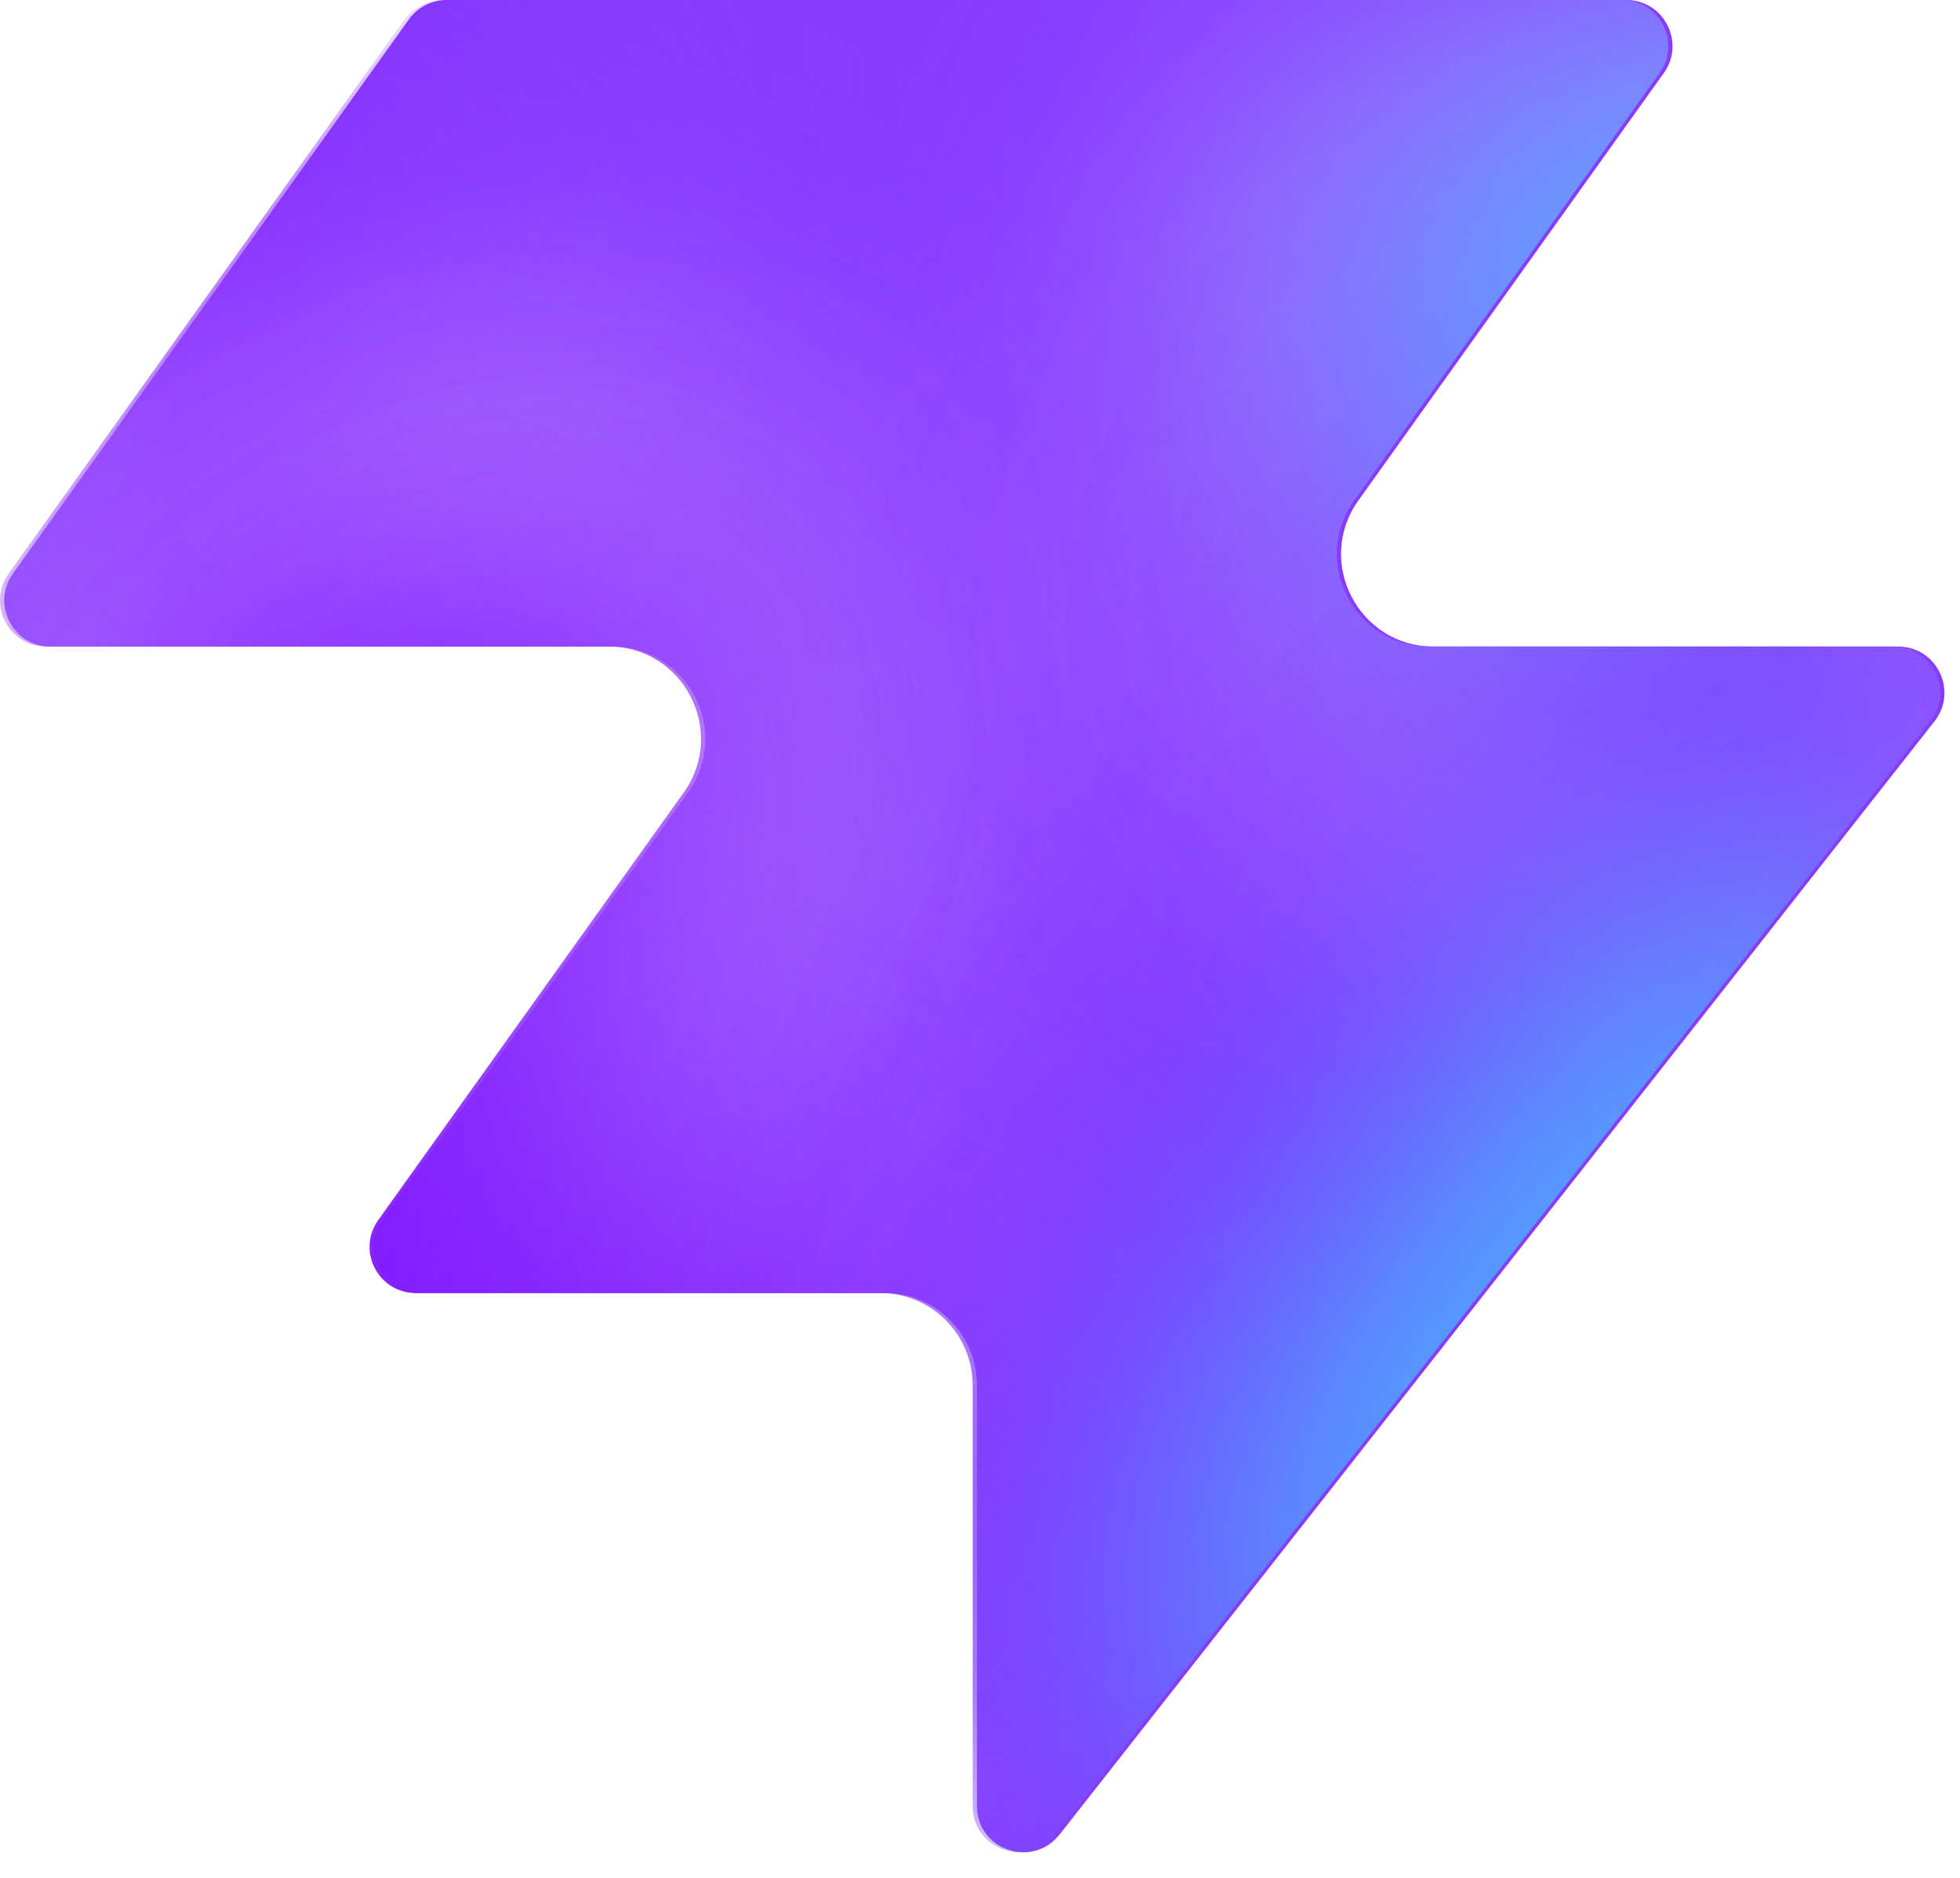
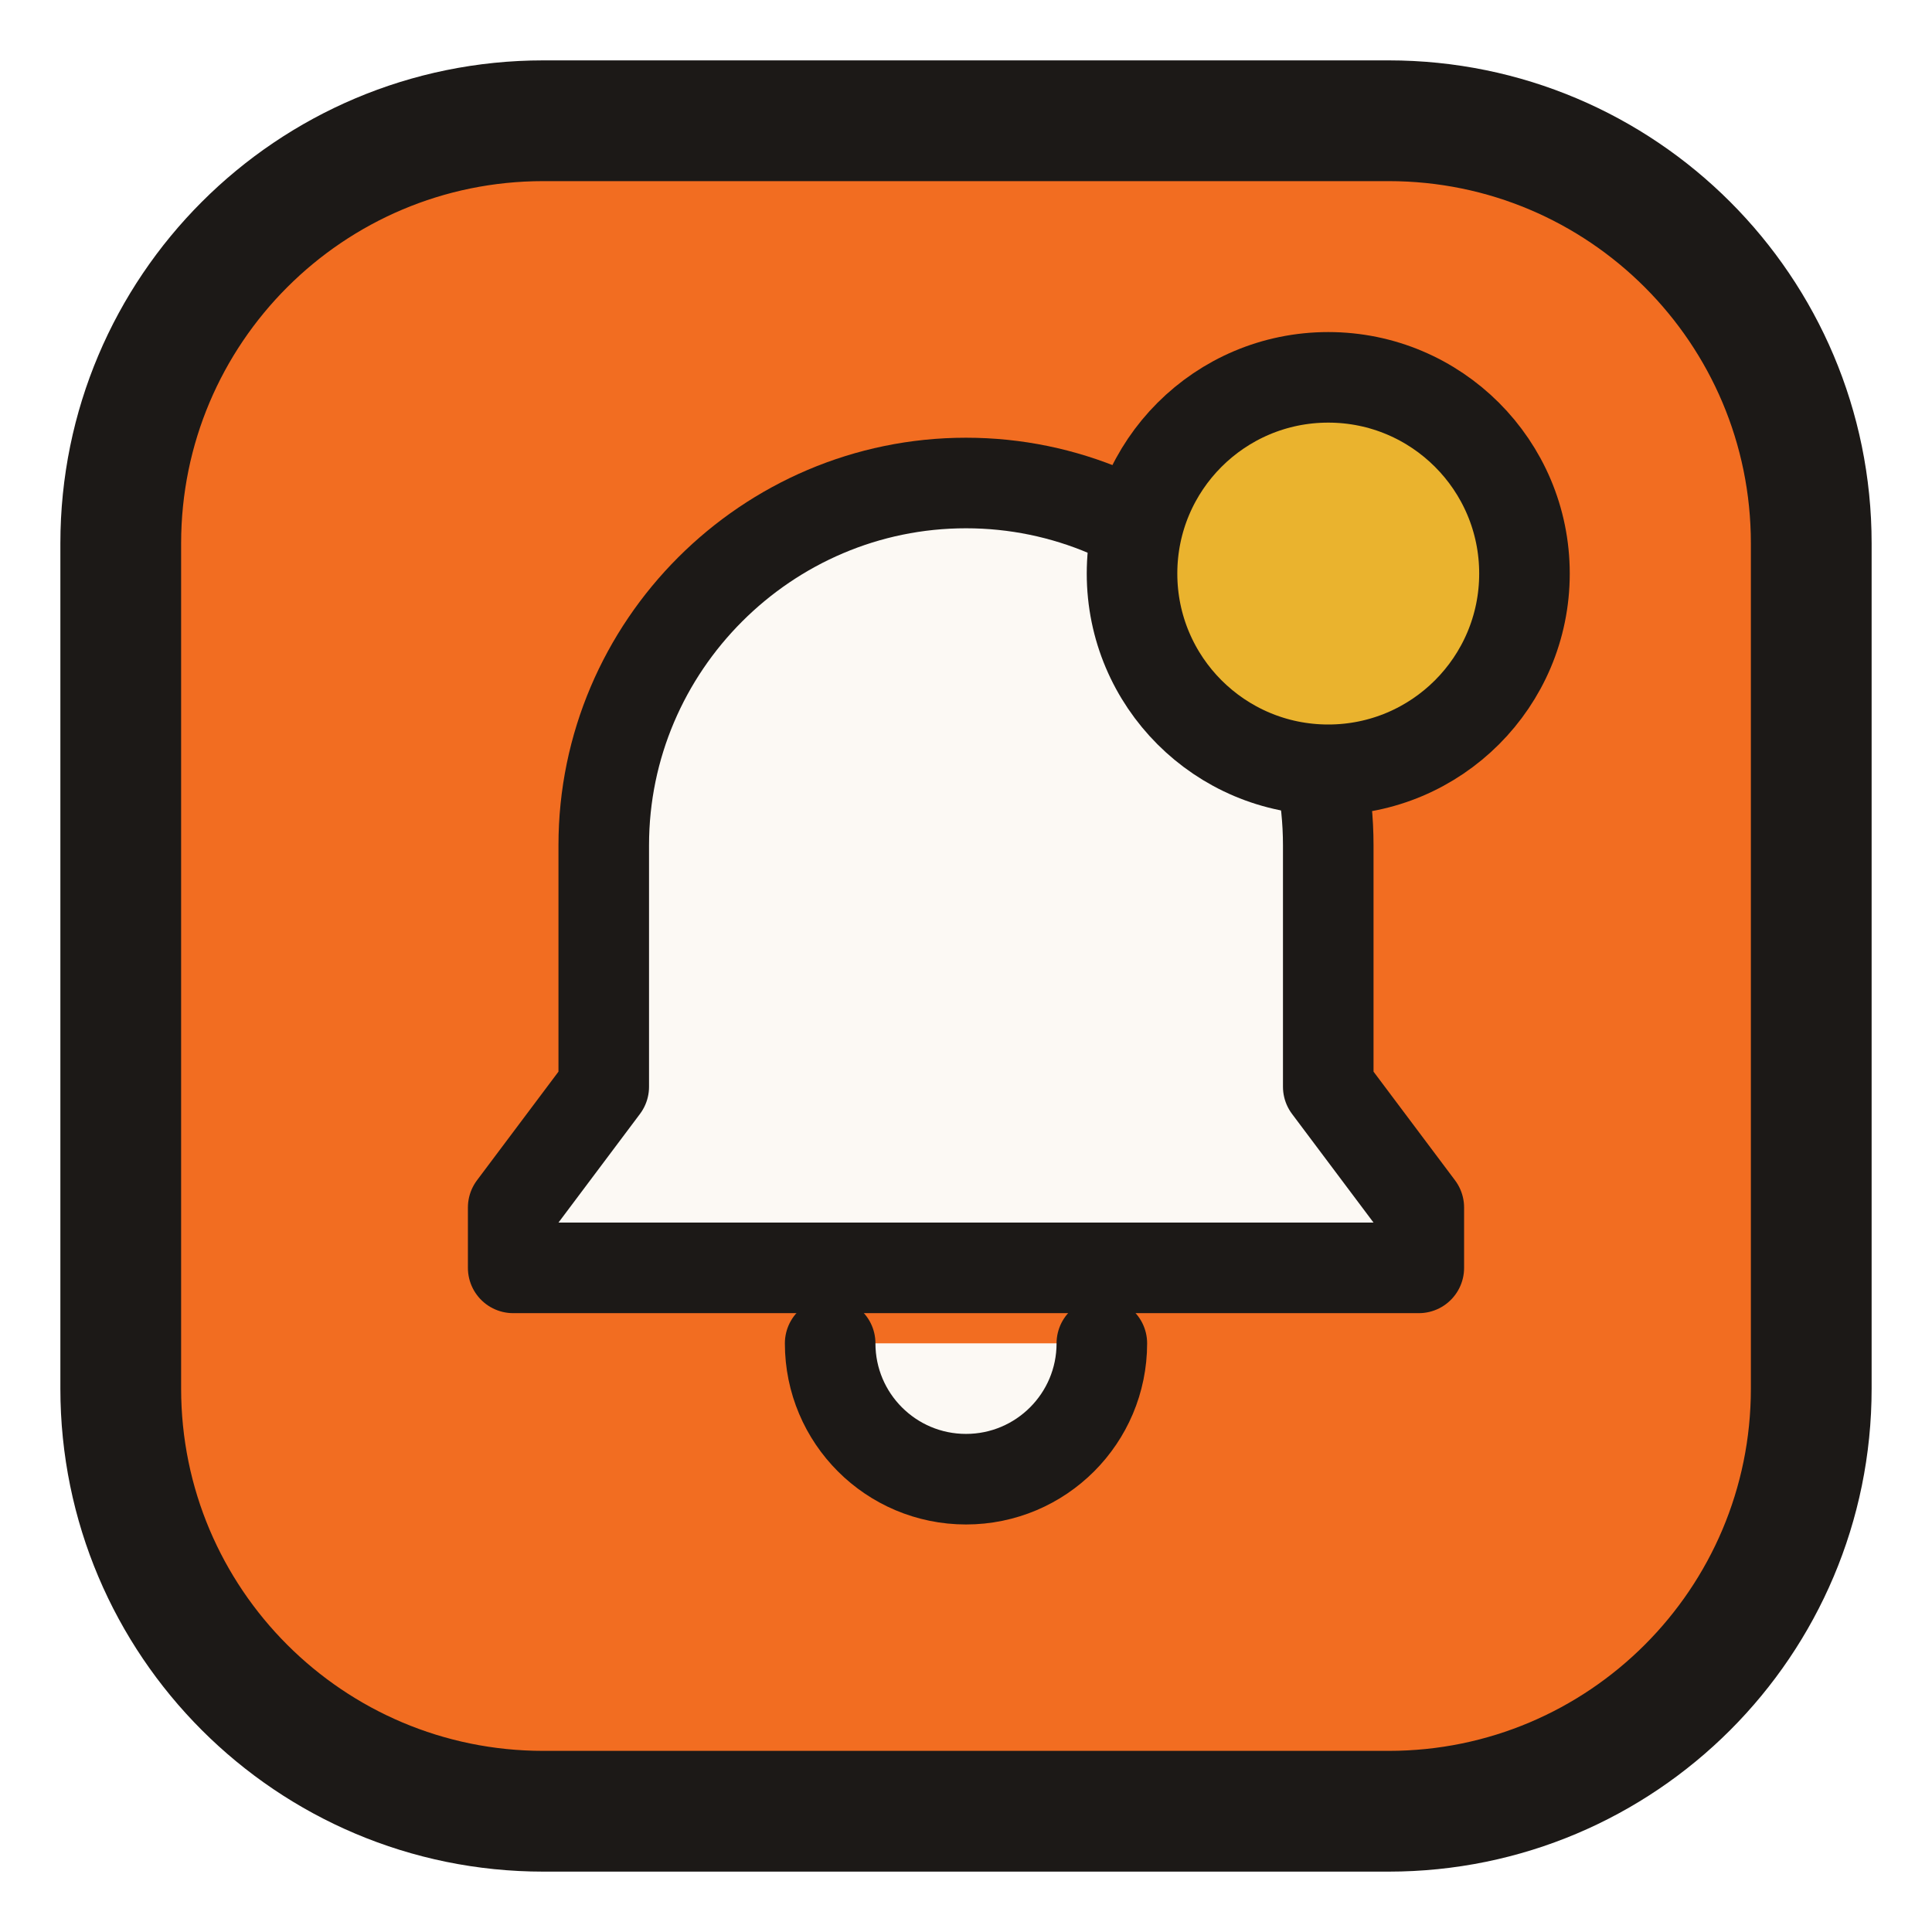
- <svg xmlns="http://www.w3.org/2000/svg" width="48" height="46" fill="none" viewBox="0 0 48 46">
-   <path fill="#863bff" d="M25.946 44.938c-.664.845-2.021.375-2.021-.698V33.937a2.26 2.26 0 0 0-2.262-2.262H10.287c-.92 0-1.456-1.04-.92-1.788l7.48-10.471c1.07-1.497 0-3.578-1.842-3.578H1.237c-.92 0-1.456-1.04-.92-1.788L10.013.474c.214-.297.556-.474.92-.474h28.894c.92 0 1.456 1.04.92 1.788l-7.48 10.471c-1.07 1.498 0 3.579 1.842 3.579h11.377c.943 0 1.473 1.088.89 1.83L25.947 44.94z" style="fill:#863bff;fill:color(display-p3 .525 .23 1);fill-opacity:1" />
-   <mask id="a" width="48" height="46" x="0" y="0" maskUnits="userSpaceOnUse" style="mask-type:alpha">
-     <path fill="#000" d="M25.842 44.938c-.664.844-2.021.375-2.021-.698V33.937a2.26 2.26 0 0 0-2.262-2.262H10.183c-.92 0-1.456-1.04-.92-1.788l7.48-10.471c1.07-1.498 0-3.579-1.842-3.579H1.133c-.92 0-1.456-1.04-.92-1.787L9.91.473c.214-.297.556-.474.92-.474h28.894c.92 0 1.456 1.04.92 1.788l-7.48 10.471c-1.07 1.498 0 3.578 1.842 3.578h11.377c.943 0 1.473 1.088.89 1.832L25.843 44.94z" style="fill:#000;fill-opacity:1" />
-   </mask>
-   <g mask="url(#a)">
-     <g filter="url(#b)">
-       <ellipse cx="5.508" cy="14.704" fill="#ede6ff" rx="5.508" ry="14.704" style="fill:#ede6ff;fill:color(display-p3 .927 .903 1);fill-opacity:1" transform="matrix(.00324 1 1 -.00324 -4.47 31.516)" />
-     </g>
-     <g filter="url(#c)">
-       <ellipse cx="10.399" cy="29.851" fill="#ede6ff" rx="10.399" ry="29.851" style="fill:#ede6ff;fill:color(display-p3 .927 .903 1);fill-opacity:1" transform="matrix(.00324 1 1 -.00324 -39.328 7.883)" />
-     </g>
-     <g filter="url(#d)">
-       <ellipse cx="5.508" cy="30.487" fill="#7e14ff" rx="5.508" ry="30.487" style="fill:#7e14ff;fill:color(display-p3 .492 .077 1);fill-opacity:1" transform="rotate(89.814 -25.913 -14.639)scale(1 -1)" />
-     </g>
-     <g filter="url(#e)">
-       <ellipse cx="5.508" cy="30.599" fill="#7e14ff" rx="5.508" ry="30.599" style="fill:#7e14ff;fill:color(display-p3 .492 .077 1);fill-opacity:1" transform="rotate(89.814 -32.644 -3.334)scale(1 -1)" />
-     </g>
-     <g filter="url(#f)">
-       <ellipse cx="5.508" cy="30.599" fill="#7e14ff" rx="5.508" ry="30.599" style="fill:#7e14ff;fill:color(display-p3 .492 .077 1);fill-opacity:1" transform="matrix(.00324 1 1 -.00324 -34.34 30.47)" />
-     </g>
-     <g filter="url(#g)">
-       <ellipse cx="14.072" cy="22.078" fill="#ede6ff" rx="14.072" ry="22.078" style="fill:#ede6ff;fill:color(display-p3 .927 .903 1);fill-opacity:1" transform="rotate(93.35 24.506 48.493)scale(-1 1)" />
-     </g>
-     <g filter="url(#h)">
-       <ellipse cx="3.47" cy="21.501" fill="#7e14ff" rx="3.47" ry="21.501" style="fill:#7e14ff;fill:color(display-p3 .492 .077 1);fill-opacity:1" transform="rotate(89.009 28.708 47.59)scale(-1 1)" />
-     </g>
-     <g filter="url(#i)">
-       <ellipse cx="3.47" cy="21.501" fill="#7e14ff" rx="3.47" ry="21.501" style="fill:#7e14ff;fill:color(display-p3 .492 .077 1);fill-opacity:1" transform="rotate(89.009 28.708 47.59)scale(-1 1)" />
-     </g>
-     <g filter="url(#j)">
-       <ellipse cx=".387" cy="8.972" fill="#7e14ff" rx="4.407" ry="29.108" style="fill:#7e14ff;fill:color(display-p3 .492 .077 1);fill-opacity:1" transform="rotate(39.51 .387 8.972)" />
-     </g>
-     <g filter="url(#k)">
-       <ellipse cx="47.523" cy="-6.092" fill="#7e14ff" rx="4.407" ry="29.108" style="fill:#7e14ff;fill:color(display-p3 .492 .077 1);fill-opacity:1" transform="rotate(37.892 47.523 -6.092)" />
-     </g>
-     <g filter="url(#l)">
-       <ellipse cx="41.412" cy="6.333" fill="#47bfff" rx="5.971" ry="9.665" style="fill:#47bfff;fill:color(display-p3 .28 .748 1);fill-opacity:1" transform="rotate(37.892 41.412 6.333)" />
-     </g>
-     <g filter="url(#m)">
-       <ellipse cx="-1.879" cy="38.332" fill="#7e14ff" rx="4.407" ry="29.108" style="fill:#7e14ff;fill:color(display-p3 .492 .077 1);fill-opacity:1" transform="rotate(37.892 -1.88 38.332)" />
-     </g>
-     <g filter="url(#n)">
-       <ellipse cx="-1.879" cy="38.332" fill="#7e14ff" rx="4.407" ry="29.108" style="fill:#7e14ff;fill:color(display-p3 .492 .077 1);fill-opacity:1" transform="rotate(37.892 -1.88 38.332)" />
-     </g>
-     <g filter="url(#o)">
-       <ellipse cx="35.651" cy="29.907" fill="#7e14ff" rx="4.407" ry="29.108" style="fill:#7e14ff;fill:color(display-p3 .492 .077 1);fill-opacity:1" transform="rotate(37.892 35.651 29.907)" />
-     </g>
-     <g filter="url(#p)">
-       <ellipse cx="38.418" cy="32.4" fill="#47bfff" rx="5.971" ry="15.297" style="fill:#47bfff;fill:color(display-p3 .28 .748 1);fill-opacity:1" transform="rotate(37.892 38.418 32.4)" />
-     </g>
-   </g>
-   <defs>
-     <filter id="b" width="60.045" height="41.654" x="-19.77" y="16.149" color-interpolation-filters="sRGB" filterUnits="userSpaceOnUse">
-       <feFlood flood-opacity="0" result="BackgroundImageFix" />
-       <feBlend in="SourceGraphic" in2="BackgroundImageFix" result="shape" />
-       <feGaussianBlur result="effect1_foregroundBlur_2002_17158" stdDeviation="7.659" />
-     </filter>
-     <filter id="c" width="90.34" height="51.437" x="-54.613" y="-7.533" color-interpolation-filters="sRGB" filterUnits="userSpaceOnUse">
-       <feFlood flood-opacity="0" result="BackgroundImageFix" />
-       <feBlend in="SourceGraphic" in2="BackgroundImageFix" result="shape" />
-       <feGaussianBlur result="effect1_foregroundBlur_2002_17158" stdDeviation="7.659" />
-     </filter>
-     <filter id="d" width="79.355" height="29.4" x="-49.64" y="2.03" color-interpolation-filters="sRGB" filterUnits="userSpaceOnUse">
-       <feFlood flood-opacity="0" result="BackgroundImageFix" />
-       <feBlend in="SourceGraphic" in2="BackgroundImageFix" result="shape" />
-       <feGaussianBlur result="effect1_foregroundBlur_2002_17158" stdDeviation="4.596" />
-     </filter>
-     <filter id="e" width="79.579" height="29.4" x="-45.045" y="20.029" color-interpolation-filters="sRGB" filterUnits="userSpaceOnUse">
-       <feFlood flood-opacity="0" result="BackgroundImageFix" />
-       <feBlend in="SourceGraphic" in2="BackgroundImageFix" result="shape" />
-       <feGaussianBlur result="effect1_foregroundBlur_2002_17158" stdDeviation="4.596" />
-     </filter>
-     <filter id="f" width="79.579" height="29.4" x="-43.513" y="21.178" color-interpolation-filters="sRGB" filterUnits="userSpaceOnUse">
-       <feFlood flood-opacity="0" result="BackgroundImageFix" />
-       <feBlend in="SourceGraphic" in2="BackgroundImageFix" result="shape" />
-       <feGaussianBlur result="effect1_foregroundBlur_2002_17158" stdDeviation="4.596" />
-     </filter>
-     <filter id="g" width="74.749" height="58.852" x="15.756" y="-17.901" color-interpolation-filters="sRGB" filterUnits="userSpaceOnUse">
-       <feFlood flood-opacity="0" result="BackgroundImageFix" />
-       <feBlend in="SourceGraphic" in2="BackgroundImageFix" result="shape" />
-       <feGaussianBlur result="effect1_foregroundBlur_2002_17158" stdDeviation="7.659" />
-     </filter>
-     <filter id="h" width="61.377" height="25.362" x="23.548" y="2.284" color-interpolation-filters="sRGB" filterUnits="userSpaceOnUse">
-       <feFlood flood-opacity="0" result="BackgroundImageFix" />
-       <feBlend in="SourceGraphic" in2="BackgroundImageFix" result="shape" />
-       <feGaussianBlur result="effect1_foregroundBlur_2002_17158" stdDeviation="4.596" />
-     </filter>
-     <filter id="i" width="61.377" height="25.362" x="23.548" y="2.284" color-interpolation-filters="sRGB" filterUnits="userSpaceOnUse">
-       <feFlood flood-opacity="0" result="BackgroundImageFix" />
-       <feBlend in="SourceGraphic" in2="BackgroundImageFix" result="shape" />
-       <feGaussianBlur result="effect1_foregroundBlur_2002_17158" stdDeviation="4.596" />
-     </filter>
-     <filter id="j" width="56.045" height="63.649" x="-27.636" y="-22.853" color-interpolation-filters="sRGB" filterUnits="userSpaceOnUse">
-       <feFlood flood-opacity="0" result="BackgroundImageFix" />
-       <feBlend in="SourceGraphic" in2="BackgroundImageFix" result="shape" />
-       <feGaussianBlur result="effect1_foregroundBlur_2002_17158" stdDeviation="4.596" />
-     </filter>
-     <filter id="k" width="54.814" height="64.646" x="20.116" y="-38.415" color-interpolation-filters="sRGB" filterUnits="userSpaceOnUse">
-       <feFlood flood-opacity="0" result="BackgroundImageFix" />
-       <feBlend in="SourceGraphic" in2="BackgroundImageFix" result="shape" />
-       <feGaussianBlur result="effect1_foregroundBlur_2002_17158" stdDeviation="4.596" />
-     </filter>
-     <filter id="l" width="33.541" height="35.313" x="24.641" y="-11.323" color-interpolation-filters="sRGB" filterUnits="userSpaceOnUse">
-       <feFlood flood-opacity="0" result="BackgroundImageFix" />
-       <feBlend in="SourceGraphic" in2="BackgroundImageFix" result="shape" />
-       <feGaussianBlur result="effect1_foregroundBlur_2002_17158" stdDeviation="4.596" />
-     </filter>
-     <filter id="m" width="54.814" height="64.646" x="-29.286" y="6.009" color-interpolation-filters="sRGB" filterUnits="userSpaceOnUse">
-       <feFlood flood-opacity="0" result="BackgroundImageFix" />
-       <feBlend in="SourceGraphic" in2="BackgroundImageFix" result="shape" />
-       <feGaussianBlur result="effect1_foregroundBlur_2002_17158" stdDeviation="4.596" />
-     </filter>
-     <filter id="n" width="54.814" height="64.646" x="-29.286" y="6.009" color-interpolation-filters="sRGB" filterUnits="userSpaceOnUse">
-       <feFlood flood-opacity="0" result="BackgroundImageFix" />
-       <feBlend in="SourceGraphic" in2="BackgroundImageFix" result="shape" />
-       <feGaussianBlur result="effect1_foregroundBlur_2002_17158" stdDeviation="4.596" />
-     </filter>
-     <filter id="o" width="54.814" height="64.646" x="8.244" y="-2.416" color-interpolation-filters="sRGB" filterUnits="userSpaceOnUse">
-       <feFlood flood-opacity="0" result="BackgroundImageFix" />
-       <feBlend in="SourceGraphic" in2="BackgroundImageFix" result="shape" />
-       <feGaussianBlur result="effect1_foregroundBlur_2002_17158" stdDeviation="4.596" />
-     </filter>
-     <filter id="p" width="39.409" height="43.623" x="18.713" y="10.588" color-interpolation-filters="sRGB" filterUnits="userSpaceOnUse">
-       <feFlood flood-opacity="0" result="BackgroundImageFix" />
-       <feBlend in="SourceGraphic" in2="BackgroundImageFix" result="shape" />
-       <feGaussianBlur result="effect1_foregroundBlur_2002_17158" stdDeviation="4.596" />
-     </filter>
-   </defs>
+ <svg xmlns="http://www.w3.org/2000/svg" viewBox="0 0 64 64">
+   <rect x="4" y="4" width="56" height="56" rx="14" fill="#F26D21" stroke="#1C1917" stroke-width="4" />
+   <path d="M32 16c-6.6 0-12 5.4-12 12v8l-3 4v2h30v-2l-3-4v-8c0-6.6-5.4-12-12-12z" fill="#FCF9F4" stroke="#1C1917" stroke-width="3" stroke-linejoin="round" />
+   <path d="M27.5 44.5a4.5 4.5 0 0 0 9 0" fill="#FCF9F4" stroke="#1C1917" stroke-width="3" stroke-linecap="round" />
+   <circle cx="44" cy="19" r="6.5" fill="#EAB32E" stroke="#1C1917" stroke-width="3" />
</svg>
